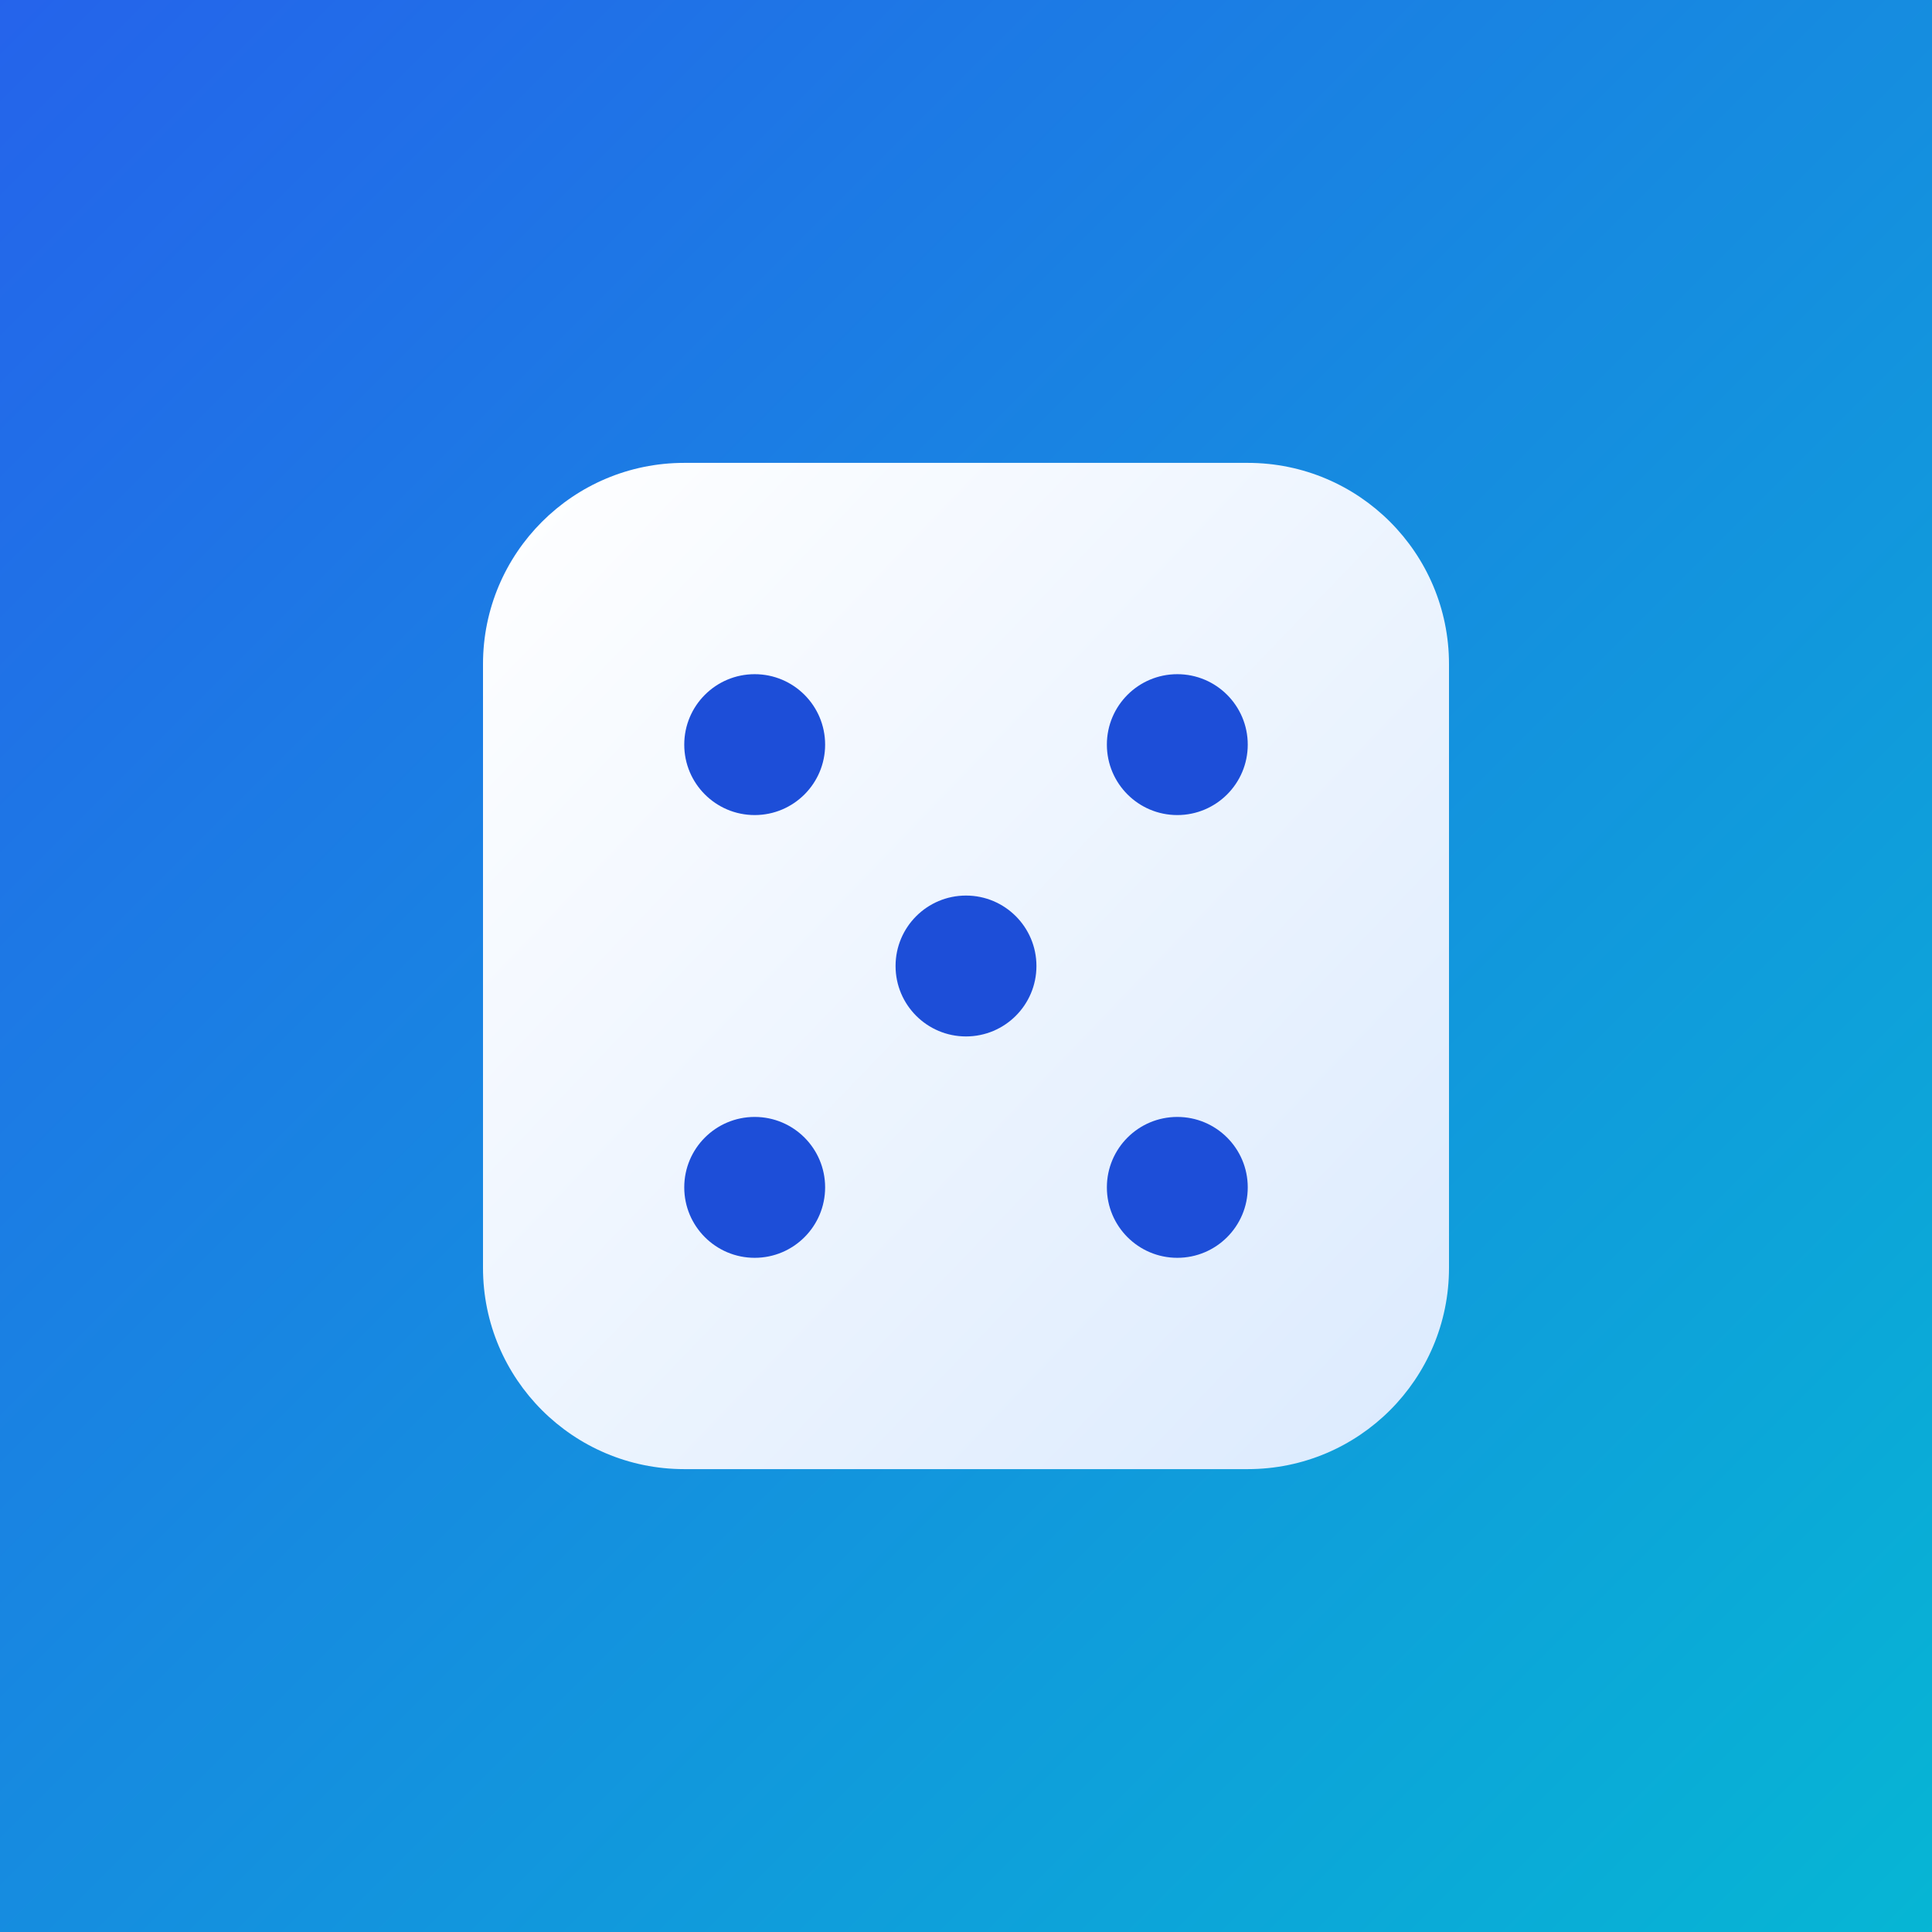
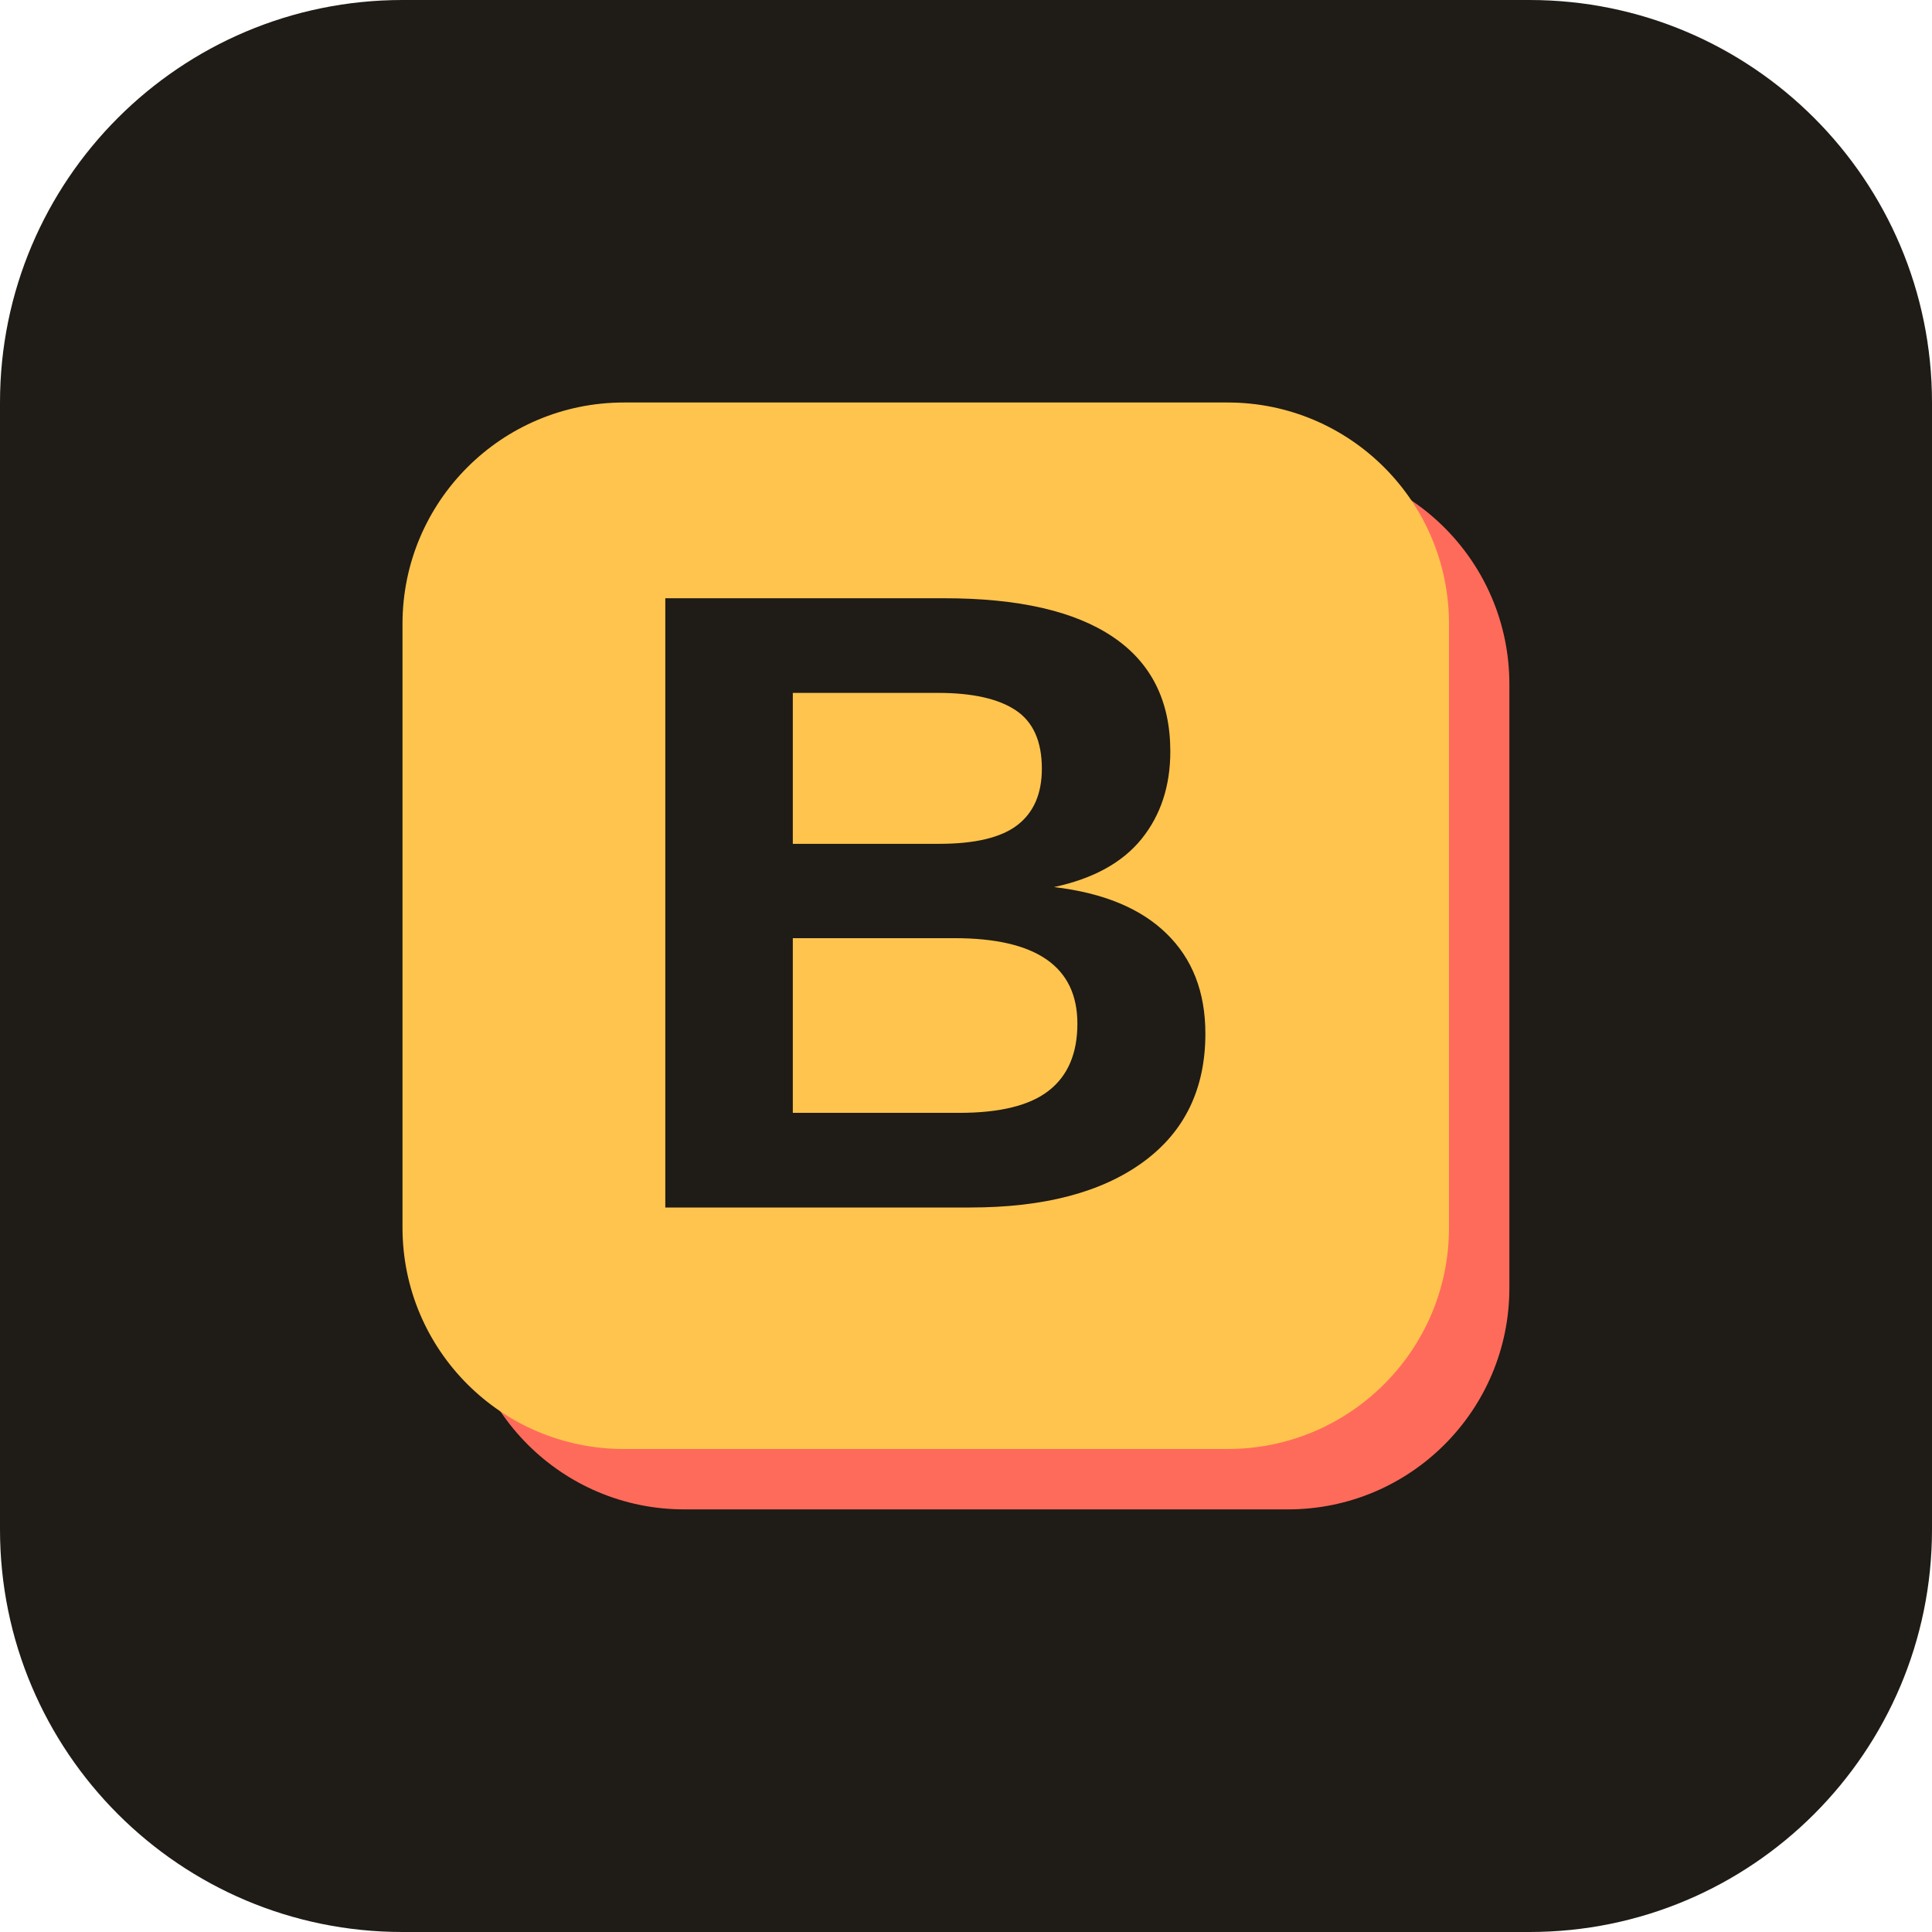
<svg xmlns="http://www.w3.org/2000/svg" width="192" height="192" viewBox="0 0 192 192">
-   <defs>
-     <linearGradient id="bg" x1="0" y1="0" x2="1" y2="1">
-       <stop offset="0%" stop-color="#2563eb" />
-       <stop offset="100%" stop-color="#06b6d4" />
-     </linearGradient>
-     <linearGradient id="tile" x1="0" y1="0" x2="1" y2="1">
-       <stop offset="0%" stop-color="#ffffff" />
-       <stop offset="100%" stop-color="#dbeafe" />
-     </linearGradient>
-   </defs>
-   <rect width="192" height="192" fill="url(#bg)" />
-   <g transform="translate(48 46)">
-     <rect width="96" height="100" rx="20" fill="url(#tile)" />
-     <circle cx="27" cy="28" r="7" fill="#1d4ed8" />
-     <circle cx="69" cy="28" r="7" fill="#1d4ed8" />
-     <circle cx="48" cy="50" r="7" fill="#1d4ed8" />
-     <circle cx="27" cy="72" r="7" fill="#1d4ed8" />
-     <circle cx="69" cy="72" r="7" fill="#1d4ed8" />
-   </g>
+   <rect width="192" height="192" rx="40" fill="#1F1B16" />
+   <rect x="46" y="46" width="104" height="104" rx="22" fill="#FF6B5B" />
+   <rect x="40" y="40" width="104" height="104" rx="22" fill="#FFC44D" />
+   <text x="92" y="120" font-family="system-ui, Arial, sans-serif" font-size="88" font-weight="900" fill="#1F1B16" text-anchor="middle">B</text>
</svg>
